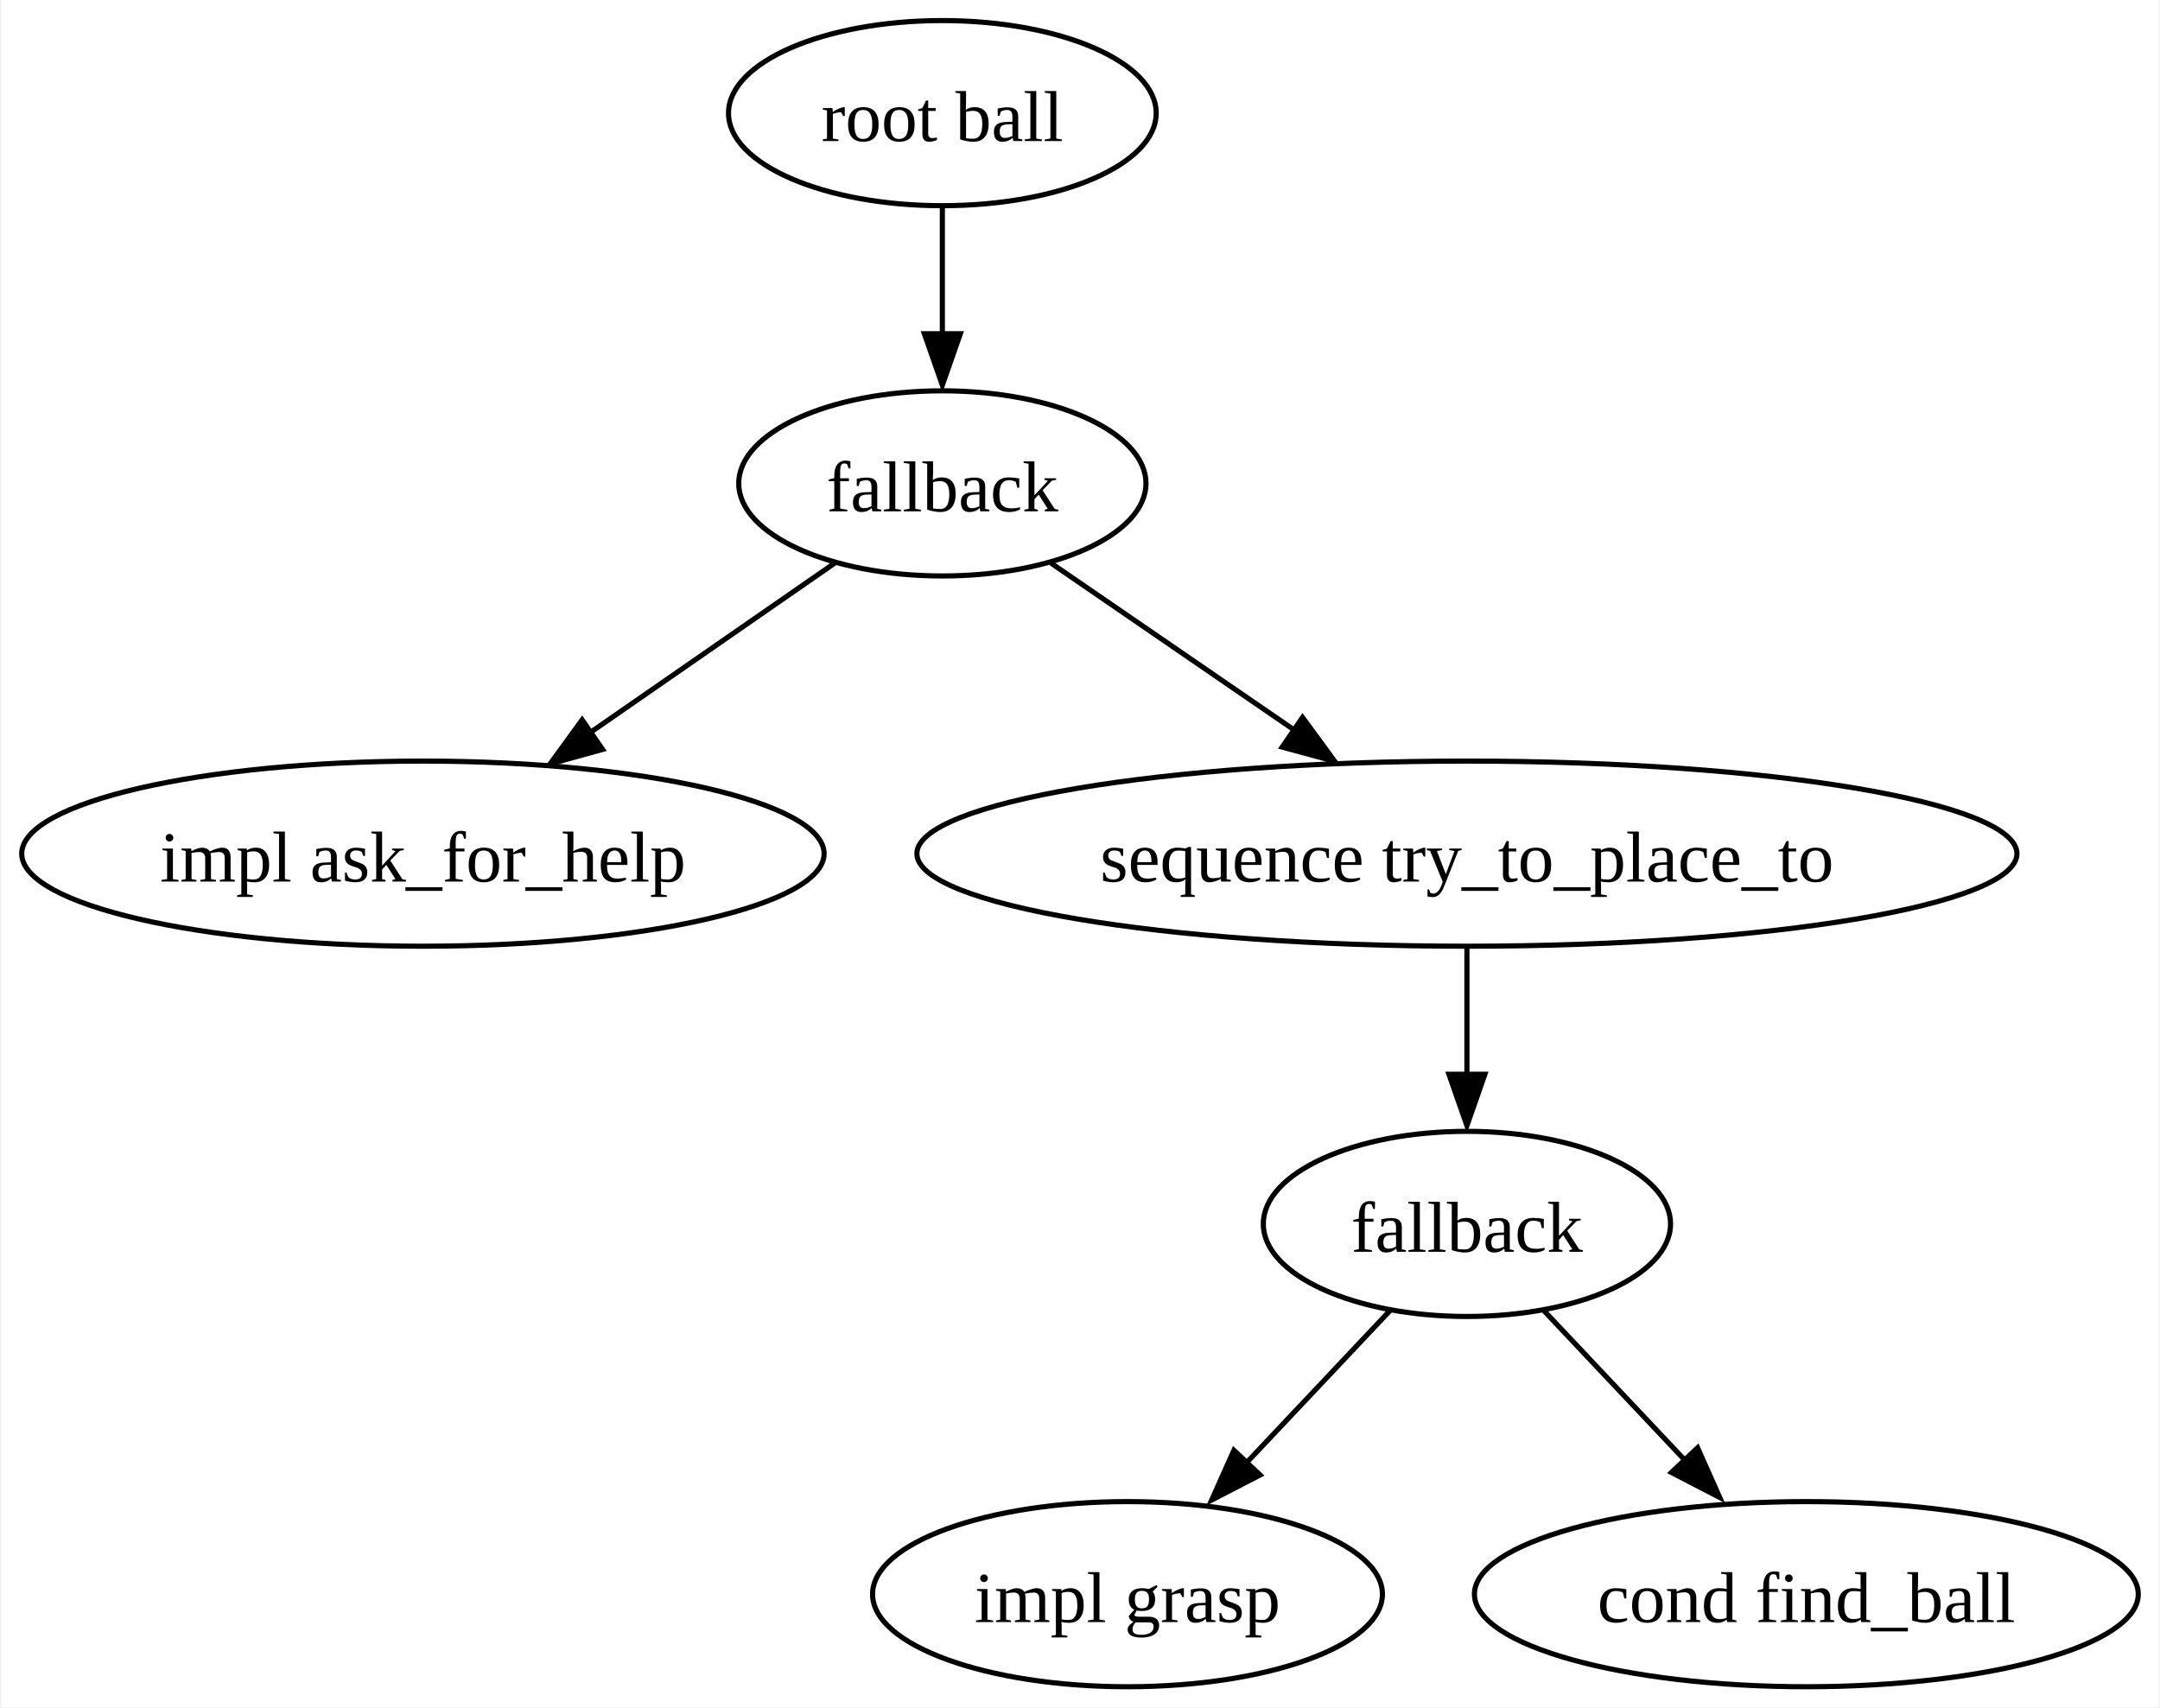
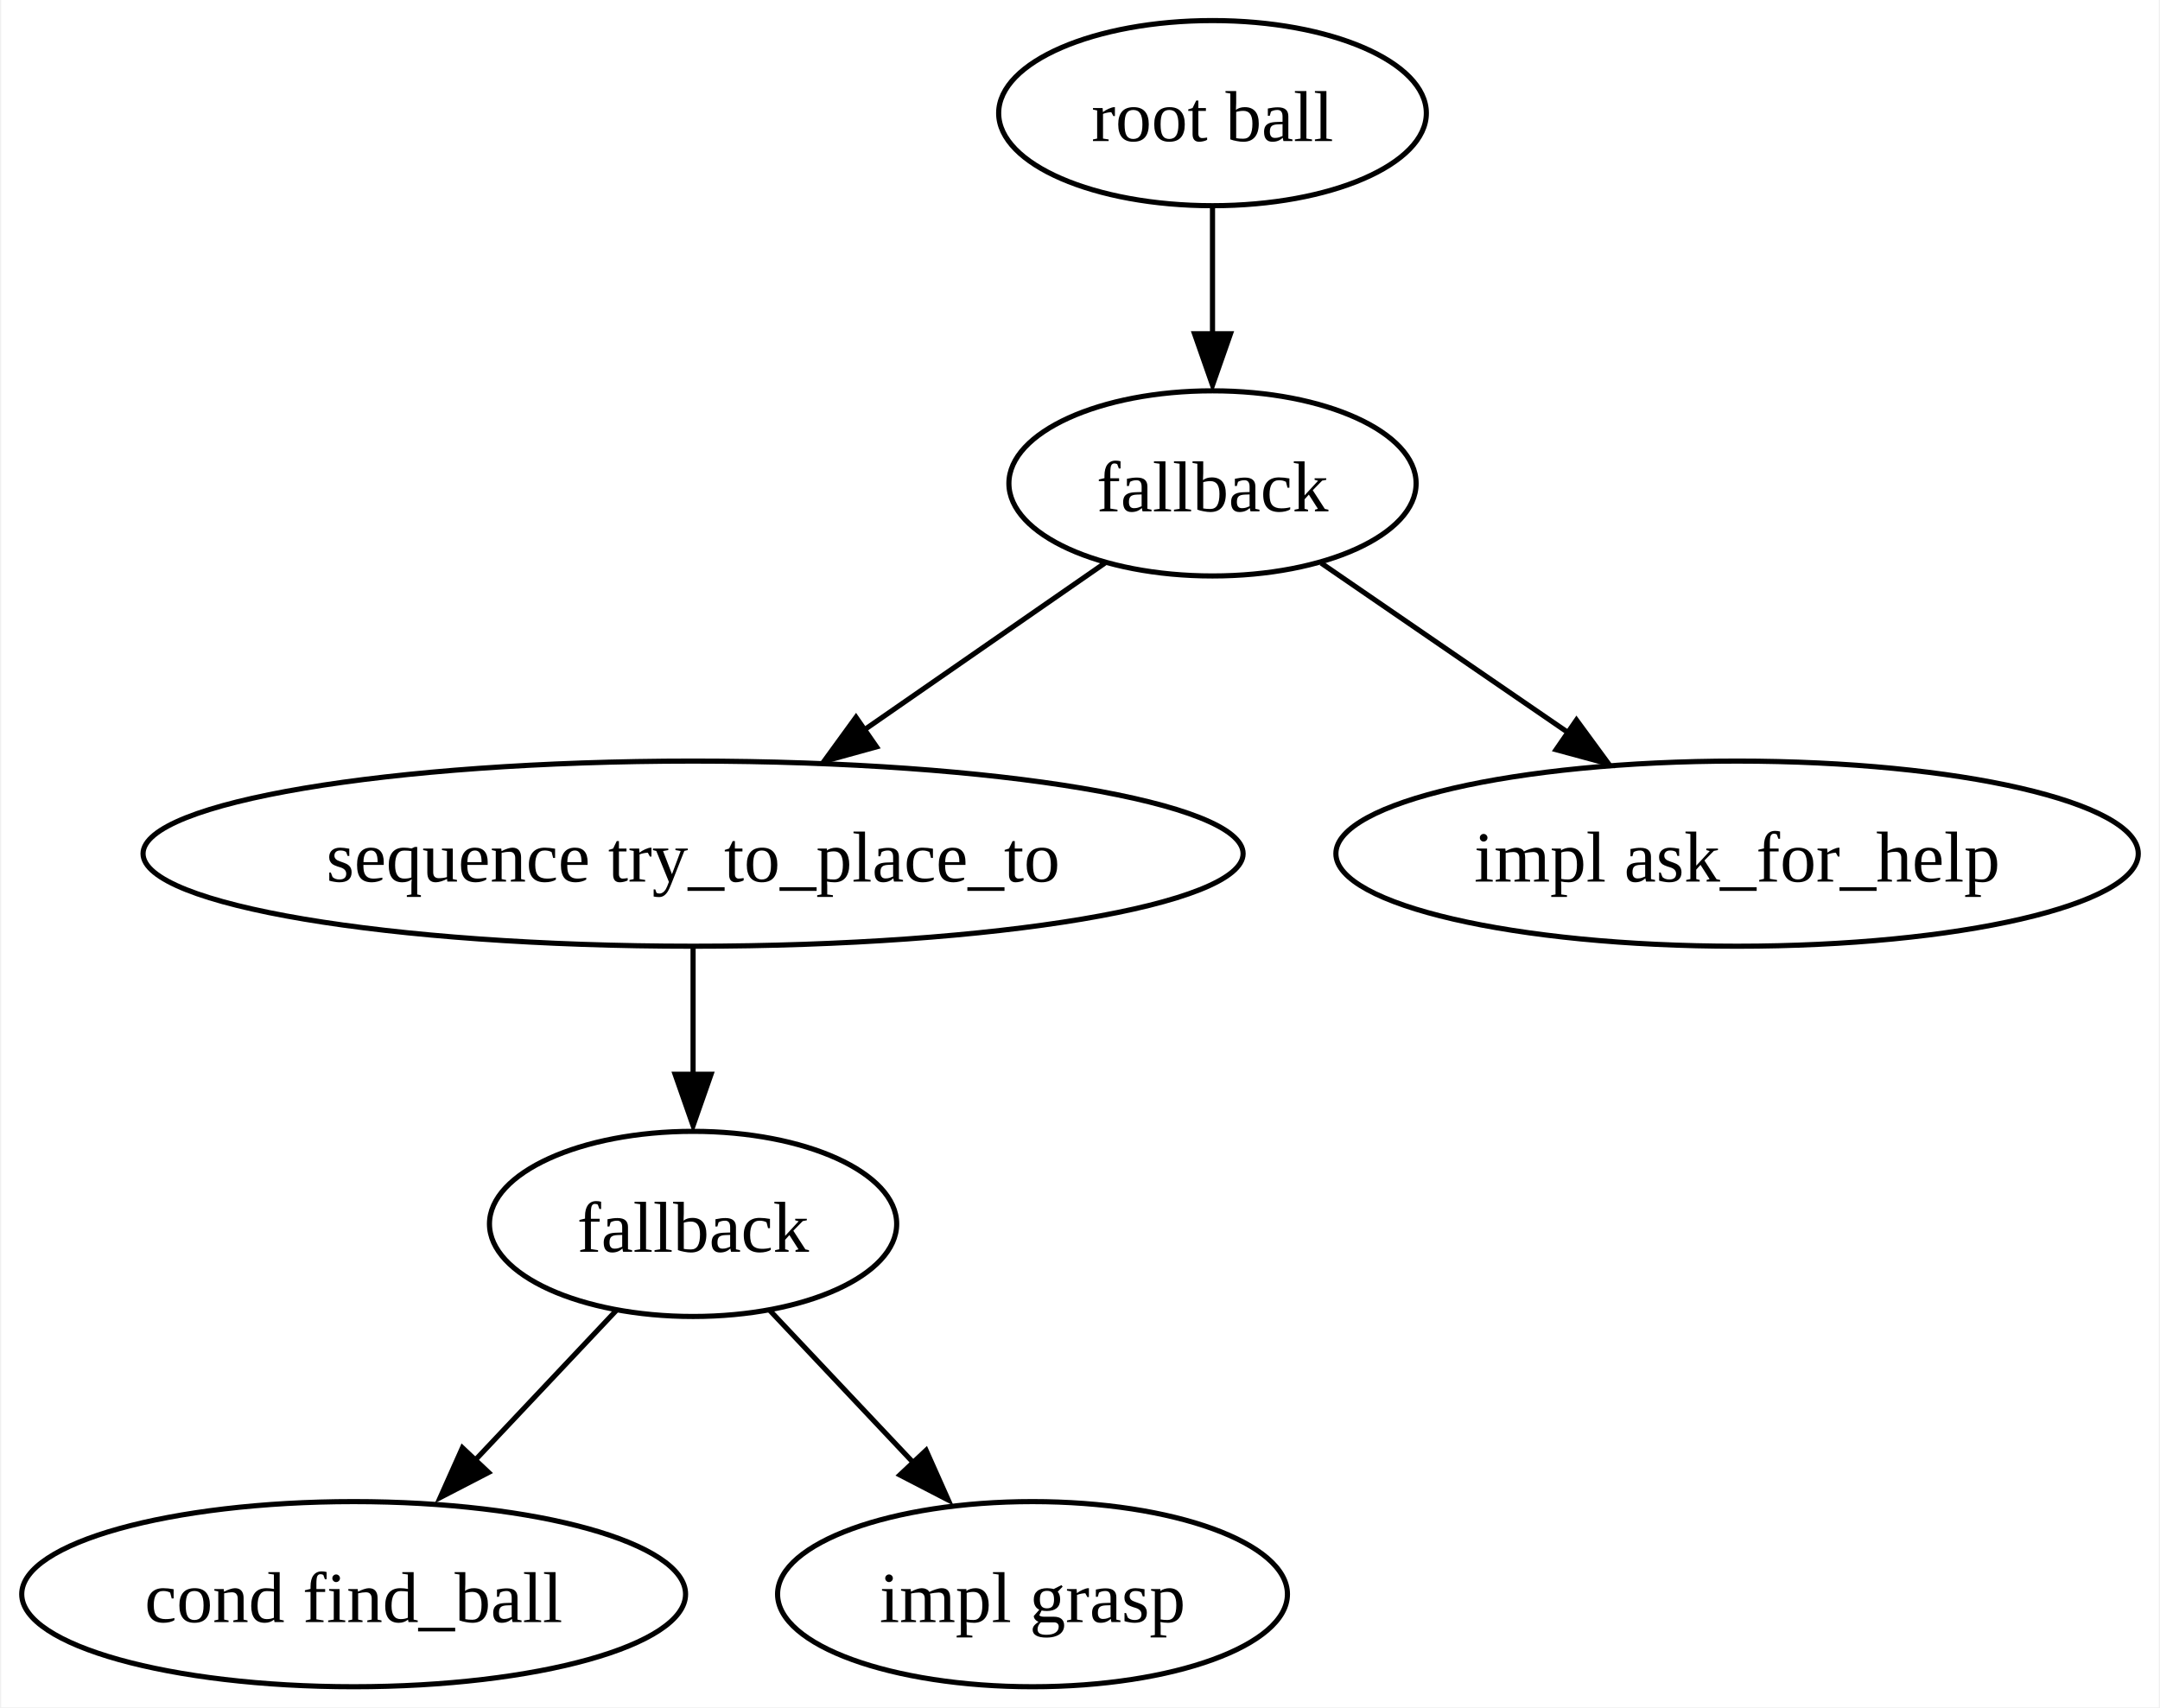
<svg xmlns="http://www.w3.org/2000/svg" width="420pt" height="332pt" viewBox="0.00 0.00 419.55 332.00">
  <g id="graph0" class="graph" transform="scale(1 1) rotate(0) translate(4 328)">
    <polygon fill="white" stroke="none" points="-4,4 -4,-328 415.55,-328 415.55,4 -4,4" />
    <g id="node1" class="node">
-       <ellipse fill="none" stroke="black" cx="179.01" cy="-306" rx="41.58" ry="18" />
-       <text text-anchor="middle" x="179.01" y="-300.57" font-family="Times New Roman,serif" font-size="14.00">root ball</text>
+       <ellipse fill="none" stroke="black" cx="231.54" cy="-306" rx="41.58" ry="18" />
+       <text text-anchor="middle" x="231.54" y="-300.57" font-family="Times New Roman,serif" font-size="14.00">root ball</text>
    </g>
    <g id="node2" class="node">
-       <ellipse fill="none" stroke="black" cx="179.01" cy="-234" rx="39.59" ry="18" />
-       <text text-anchor="middle" x="179.01" y="-228.57" font-family="Times New Roman,serif" font-size="14.00">fallback</text>
+       <ellipse fill="none" stroke="black" cx="231.54" cy="-234" rx="39.59" ry="18" />
+       <text text-anchor="middle" x="231.54" y="-228.57" font-family="Times New Roman,serif" font-size="14.00">fallback</text>
    </g>
    <g id="edge1" class="edge">
-       <path fill="none" stroke="black" d="M179.01,-287.7C179.01,-280.24 179.01,-271.32 179.01,-262.97" />
-       <polygon fill="black" stroke="black" points="182.51,-263.1 179.01,-253.1 175.51,-263.1 182.51,-263.1" />
+       <path fill="none" stroke="black" d="M231.54,-287.7C231.54,-280.24 231.54,-271.32 231.54,-262.97" />
+       <polygon fill="black" stroke="black" points="235.04,-263.1 231.54,-253.1 228.04,-263.1 235.04,-263.1" />
    </g>
    <g id="node3" class="node">
-       <ellipse fill="none" stroke="black" cx="78.01" cy="-162" rx="78.01" ry="18" />
-       <text text-anchor="middle" x="78.01" y="-156.57" font-family="Times New Roman,serif" font-size="14.00">impl ask_for_help</text>
+       <ellipse fill="none" stroke="black" cx="130.54" cy="-162" rx="106.95" ry="18" />
+       <text text-anchor="middle" x="130.54" y="-156.57" font-family="Times New Roman,serif" font-size="14.00">sequence try_to_place_to</text>
    </g>
    <g id="edge2" class="edge">
-       <path fill="none" stroke="black" d="M158.08,-218.5C144.36,-208.99 126.15,-196.37 110.56,-185.56" />
-       <polygon fill="black" stroke="black" points="112.95,-182.27 102.74,-179.45 108.97,-188.02 112.95,-182.27" />
+       <path fill="none" stroke="black" d="M210.61,-218.5C197.09,-209.12 179.19,-196.72 163.75,-186.02" />
+       <polygon fill="black" stroke="black" points="166.21,-182.77 155.99,-179.95 162.22,-188.52 166.21,-182.77" />
    </g>
    <g id="node4" class="node">
-       <ellipse fill="none" stroke="black" cx="281.01" cy="-162" rx="106.95" ry="18" />
-       <text text-anchor="middle" x="281.01" y="-156.57" font-family="Times New Roman,serif" font-size="14.00">sequence try_to_place_to</text>
+       <ellipse fill="none" stroke="black" cx="333.54" cy="-162" rx="78.01" ry="18" />
+       <text text-anchor="middle" x="333.54" y="-156.57" font-family="Times New Roman,serif" font-size="14.00">impl ask_for_help</text>
    </g>
    <g id="edge3" class="edge">
-       <path fill="none" stroke="black" d="M200.14,-218.5C213.8,-209.12 231.87,-196.72 247.47,-186.02" />
-       <polygon fill="black" stroke="black" points="249.05,-188.49 255.31,-179.95 245.08,-182.72 249.05,-188.49" />
+       <path fill="none" stroke="black" d="M252.67,-218.5C266.52,-208.99 284.92,-196.37 300.66,-185.56" />
+       <polygon fill="black" stroke="black" points="302.31,-187.99 308.57,-179.45 298.34,-182.22 302.31,-187.99" />
    </g>
    <g id="node5" class="node">
-       <ellipse fill="none" stroke="black" cx="281.01" cy="-90" rx="39.59" ry="18" />
-       <text text-anchor="middle" x="281.01" y="-84.58" font-family="Times New Roman,serif" font-size="14.00">fallback</text>
+       <ellipse fill="none" stroke="black" cx="130.54" cy="-90" rx="39.59" ry="18" />
+       <text text-anchor="middle" x="130.54" y="-84.58" font-family="Times New Roman,serif" font-size="14.00">fallback</text>
    </g>
    <g id="edge4" class="edge">
-       <path fill="none" stroke="black" d="M281.01,-143.7C281.01,-136.24 281.01,-127.32 281.01,-118.97" />
-       <polygon fill="black" stroke="black" points="284.51,-119.1 281.01,-109.1 277.51,-119.1 284.51,-119.1" />
+       <path fill="none" stroke="black" d="M130.54,-143.7C130.54,-136.24 130.54,-127.32 130.54,-118.97" />
+       <polygon fill="black" stroke="black" points="134.04,-119.1 130.54,-109.1 127.04,-119.1 134.04,-119.1" />
    </g>
    <g id="node6" class="node">
-       <ellipse fill="none" stroke="black" cx="215.01" cy="-18" rx="49.57" ry="18" />
-       <text text-anchor="middle" x="215.01" y="-12.57" font-family="Times New Roman,serif" font-size="14.00">impl grasp</text>
+       <ellipse fill="none" stroke="black" cx="64.54" cy="-18" rx="64.54" ry="18" />
+       <text text-anchor="middle" x="64.54" y="-12.57" font-family="Times New Roman,serif" font-size="14.00">cond find_ball</text>
    </g>
    <g id="edge5" class="edge">
-       <path fill="none" stroke="black" d="M266.03,-73.12C257.71,-64.29 247.19,-53.13 237.86,-43.24" />
-       <polygon fill="black" stroke="black" points="240.79,-41.18 231.38,-36.31 235.7,-45.98 240.79,-41.18" />
+       <path fill="none" stroke="black" d="M115.56,-73.12C107.36,-64.42 97.02,-53.45 87.79,-43.66" />
+       <polygon fill="black" stroke="black" points="90.78,-41.67 81.37,-36.8 85.69,-46.47 90.78,-41.67" />
    </g>
    <g id="node7" class="node">
-       <ellipse fill="none" stroke="black" cx="347.01" cy="-18" rx="64.54" ry="18" />
-       <text text-anchor="middle" x="347.01" y="-12.57" font-family="Times New Roman,serif" font-size="14.00">cond find_ball</text>
+       <ellipse fill="none" stroke="black" cx="196.54" cy="-18" rx="49.57" ry="18" />
+       <text text-anchor="middle" x="196.54" y="-12.57" font-family="Times New Roman,serif" font-size="14.00">impl grasp</text>
    </g>
    <g id="edge6" class="edge">
-       <path fill="none" stroke="black" d="M295.99,-73.12C304.19,-64.42 314.53,-53.45 323.76,-43.66" />
-       <polygon fill="black" stroke="black" points="325.86,-46.47 330.17,-36.8 320.77,-41.67 325.86,-46.47" />
+       <path fill="none" stroke="black" d="M145.51,-73.12C153.83,-64.29 164.36,-53.13 173.68,-43.24" />
+       <polygon fill="black" stroke="black" points="175.85,-45.98 180.16,-36.31 170.75,-41.18 175.85,-45.98" />
    </g>
  </g>
</svg>
